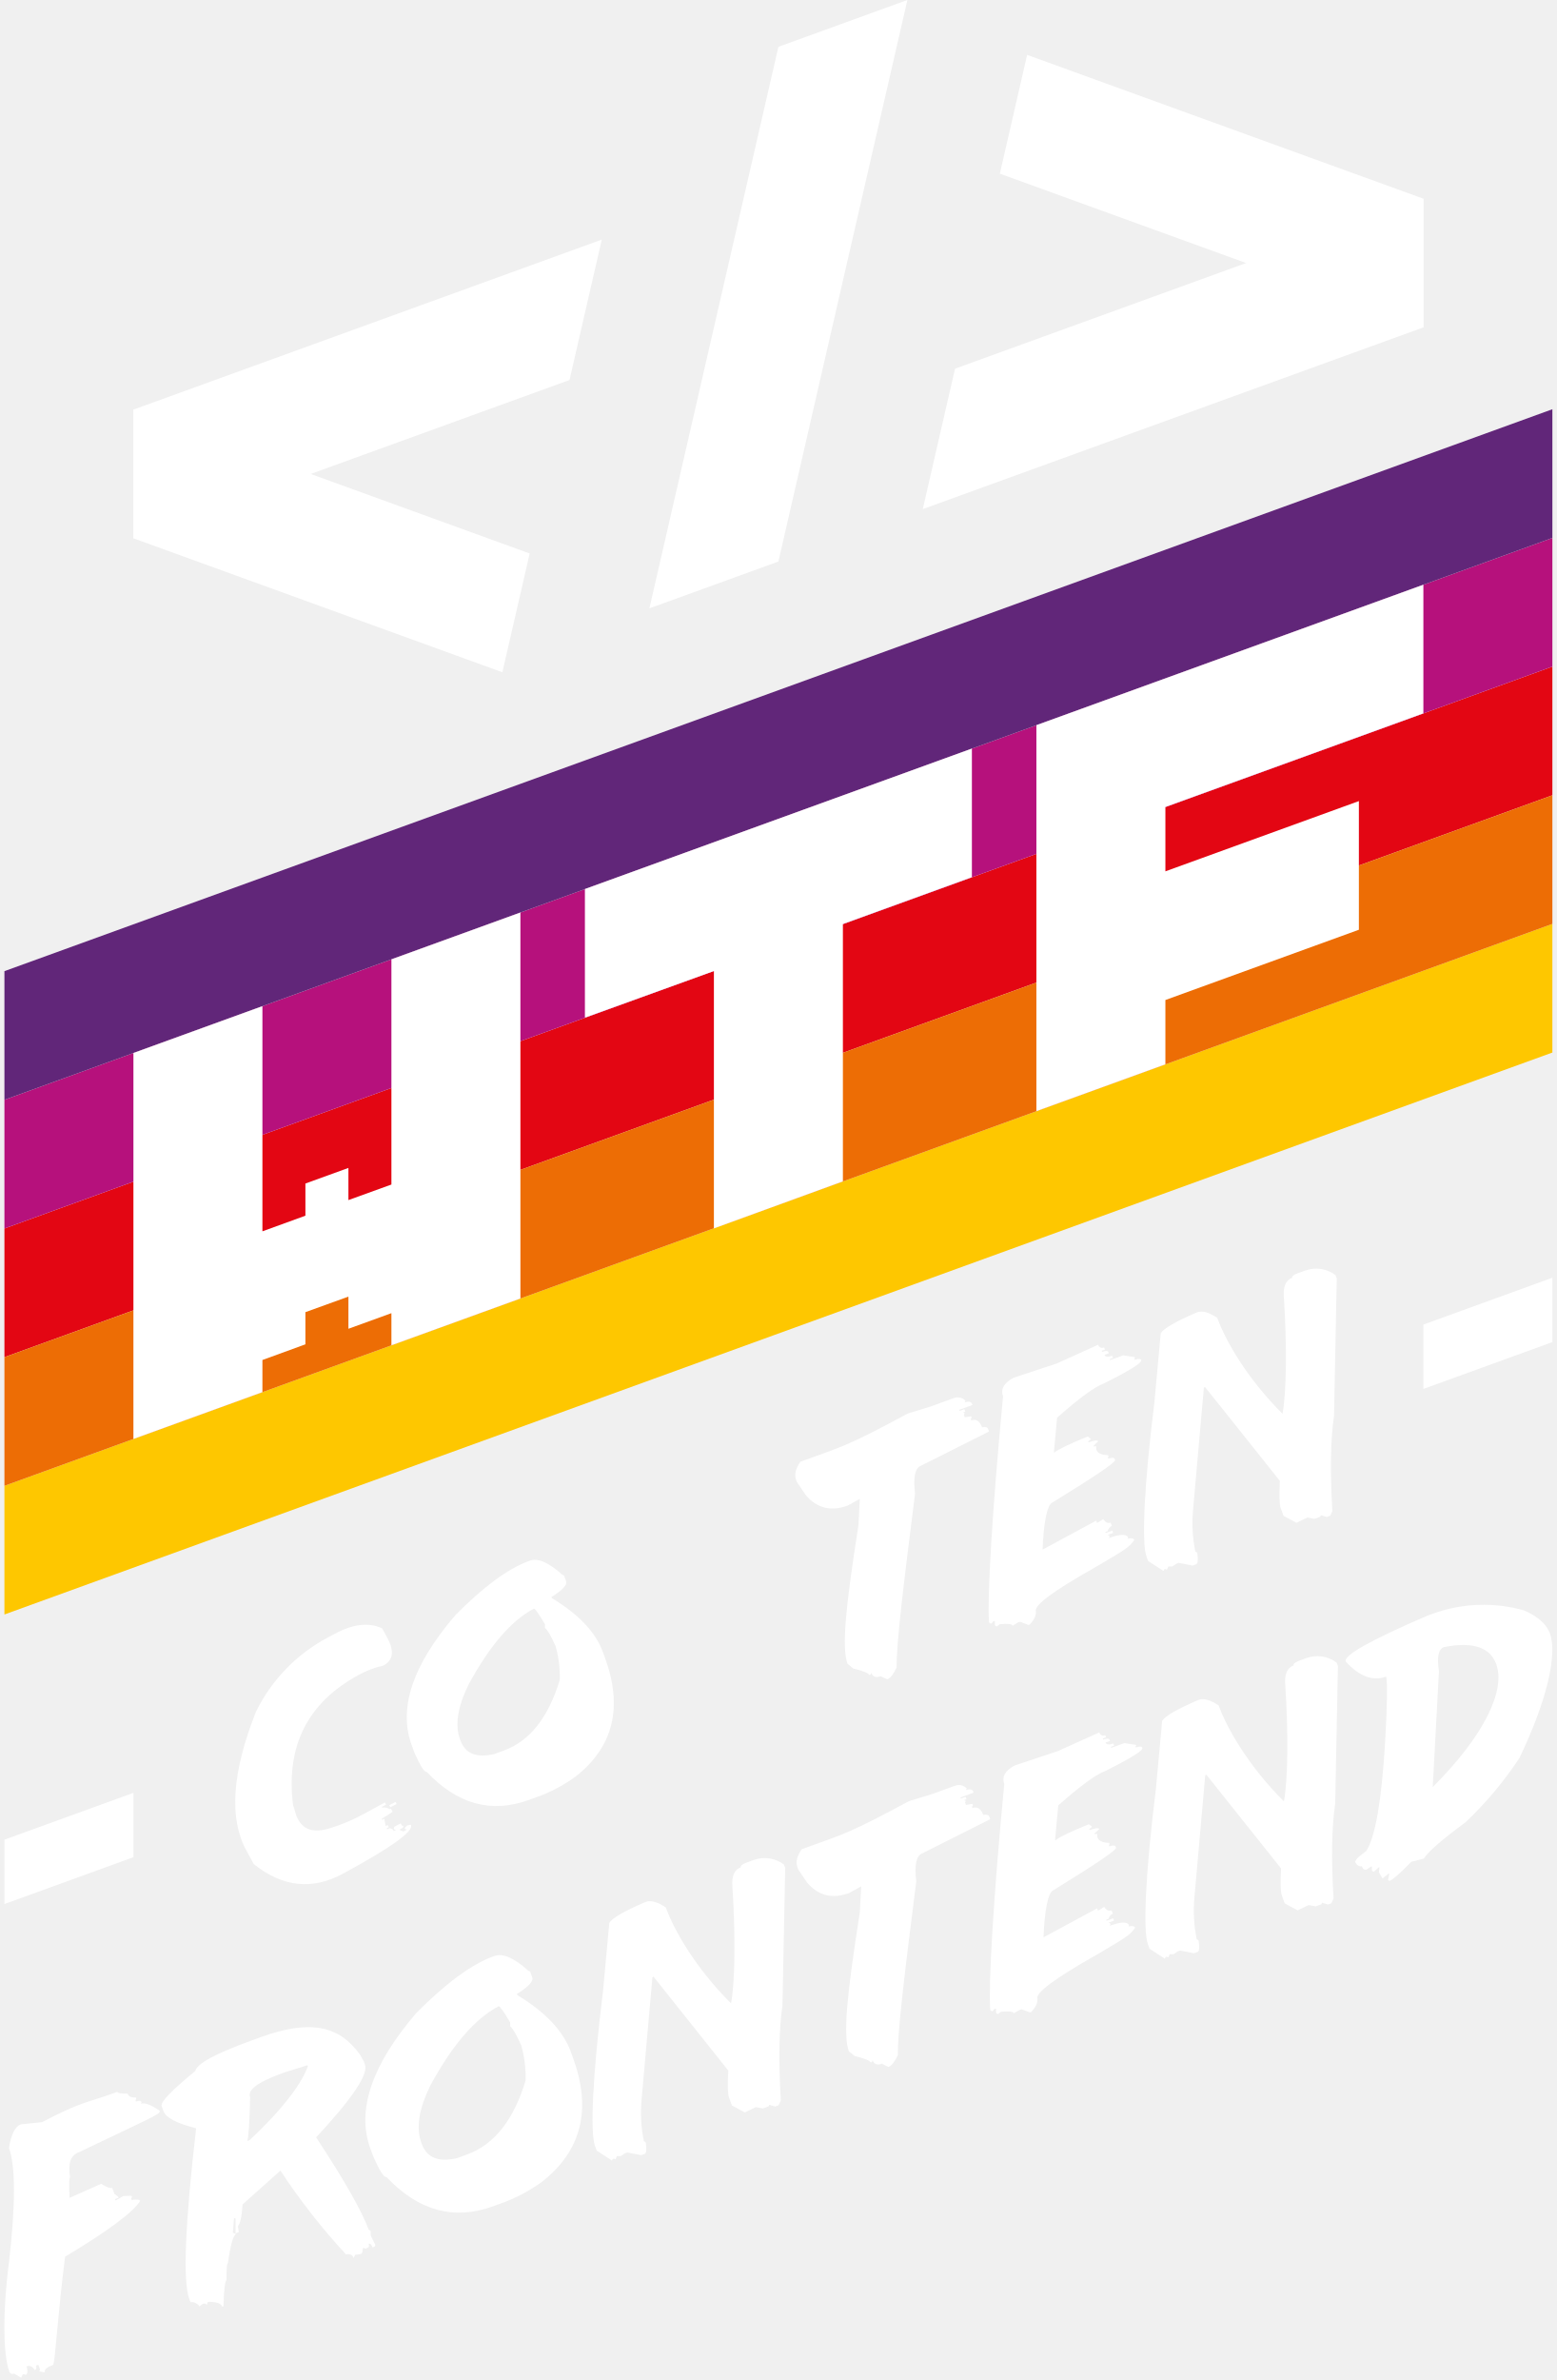
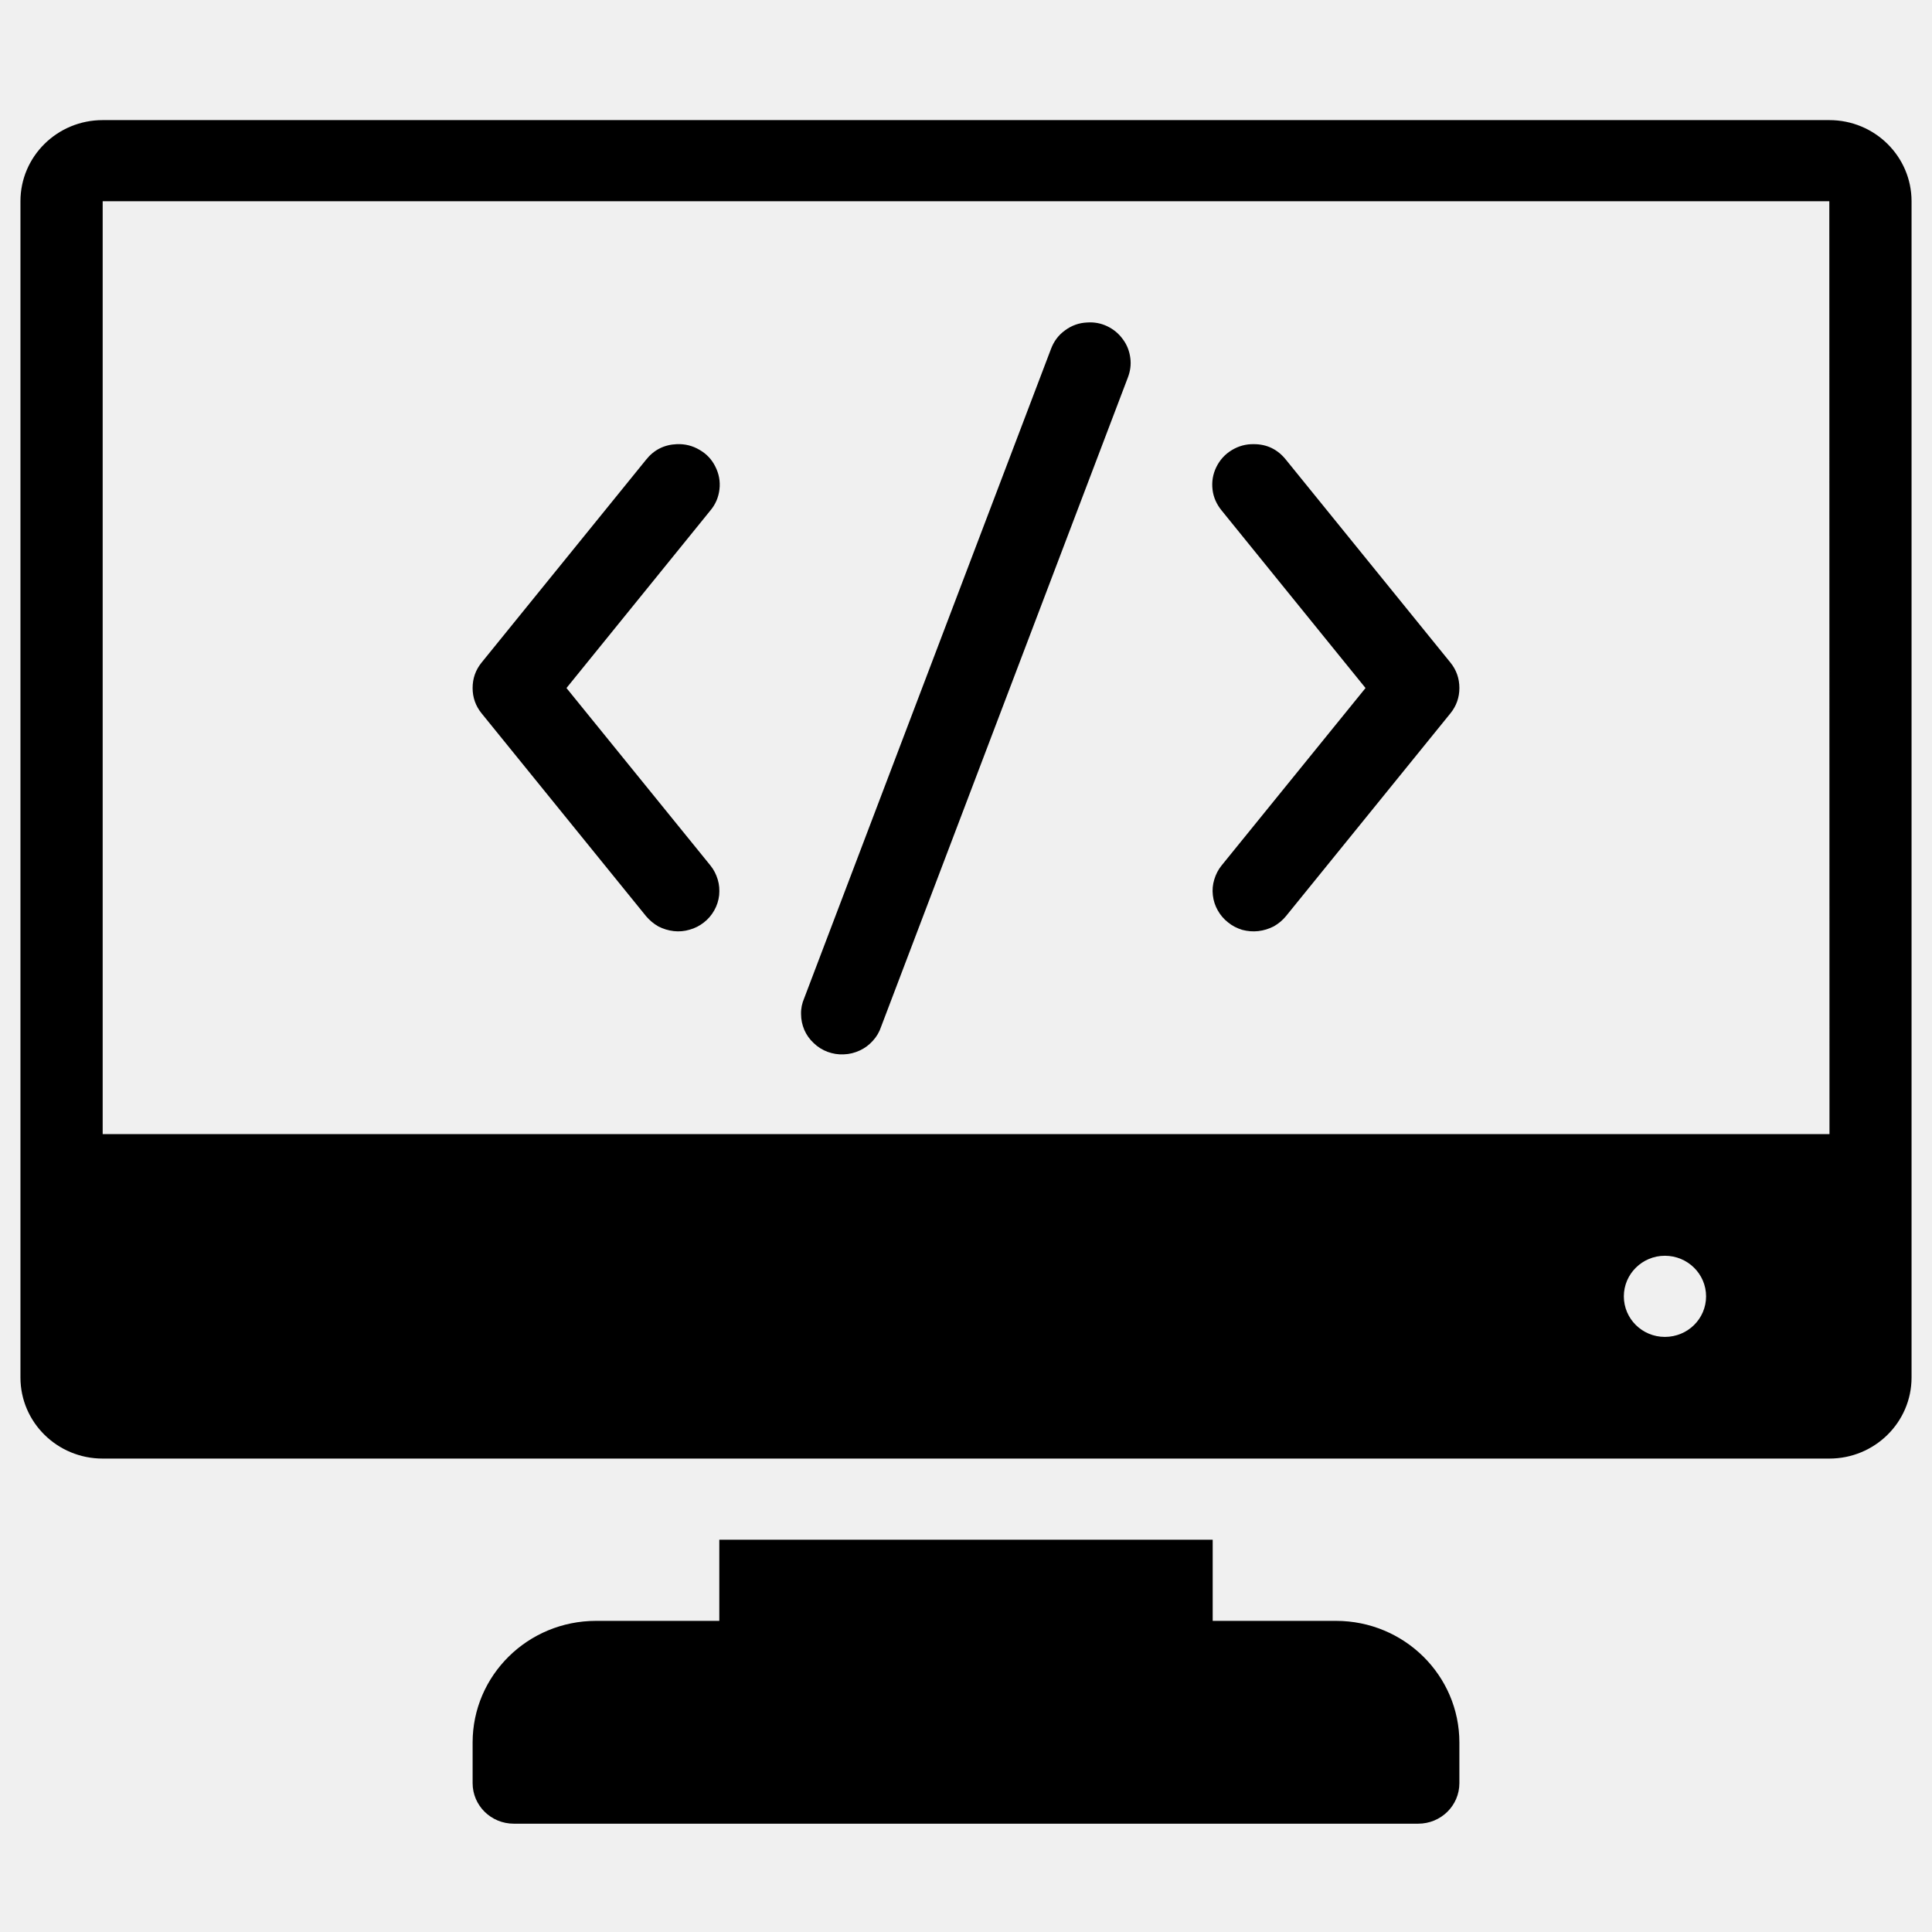
- <svg xmlns="http://www.w3.org/2000/svg" width="212" height="324" viewBox="0 0 212 324" fill="none">
-   <path d="M193.83 27.05V44.567L125.66 69.305L130.052 50.194L193.83 27.05Z" fill="white" />
-   <path d="M193.83 44.567V27.05L139.871 7.471L136.156 23.639L193.83 44.567Z" fill="white" />
-   <path d="M18.169 73.281V55.764L81.947 32.62L77.555 51.731L18.169 73.281Z" fill="white" />
-   <path d="M18.169 55.764V73.281L68.412 91.516L72.128 75.348L18.169 55.764Z" fill="white" />
-   <path d="M105.999 6.376L88.433 82.815L105.999 76.443L123.565 0L105.999 6.376Z" fill="white" />
-   <path d="M211.396 90.745L0.603 167.241V184.758L211.396 108.262V90.745Z" fill="#E30613" />
-   <path d="M211.396 73.229L0.603 149.724V167.241L211.396 90.745V73.229Z" fill="#B6117C" />
-   <path d="M211.396 55.712L0.603 132.207V149.724L211.396 73.229V55.712Z" fill="#612679" />
-   <path d="M0.603 219.787L105.253 181.81L211.396 143.287V125.774L0.603 202.27V219.787Z" fill="#FEC700" />
-   <path d="M211.396 108.262L0.603 184.758V202.27L211.396 125.774V108.262Z" fill="#ED6D05" />
-   <path d="M70.867 124.224V176.774L53.301 183.146V178.767L47.447 180.891V176.512L41.589 178.631V183.01L35.735 185.143V189.522L18.169 195.898V143.348L35.735 136.972V167.626L41.589 165.498V161.119L47.447 158.995V163.374L53.301 161.255V130.6L70.867 124.224Z" fill="white" />
-   <path d="M132.348 101.904V119.42L114.782 125.796V160.83L97.216 167.228V132.194L79.65 138.544V121.027L132.348 101.904Z" fill="white" />
-   <path d="M193.83 79.6V97.117L158.698 109.86V118.619L185.047 109.055V126.571L158.698 136.136V144.894L141.132 151.27V98.72L193.83 79.6Z" fill="white" />
-   <path d="M0.603 250.445V259.204L18.169 252.828V244.069L0.603 250.445Z" fill="white" />
-   <path d="M211.396 173.945L193.83 180.322V189.08L211.396 182.704V173.945Z" fill="white" />
-   <path d="M44.623 222.927L45.616 222.406C48.075 221.074 50.218 220.831 52.045 221.674L52.739 222.953C53.723 224.753 53.547 226.018 52.217 226.737C51.044 226.998 49.914 227.424 48.861 228.002C41.896 231.777 38.91 237.679 39.903 245.707L40.39 247.292L40.623 247.73C41.402 249.158 42.839 249.54 44.935 248.878C46.652 248.362 48.303 247.652 49.858 246.762L52.419 245.374L52.577 245.663L51.997 245.974L52.072 246.114C52.295 245.992 52.638 246.049 53.095 246.285L53.231 246.211L53.464 246.649L51.984 247.608L52.058 247.743L52.331 247.595L52.52 248.593L52.796 248.444L52.954 248.733L52.678 248.882L52.752 249.018C52.823 248.964 52.906 248.927 52.993 248.911C53.081 248.894 53.172 248.899 53.257 248.924C53.343 248.949 53.421 248.994 53.486 249.056C53.551 249.117 53.6 249.192 53.63 249.276L53.92 249.118L53.696 249.066L53.622 248.926L53.688 248.694L54.566 248.23L54.724 248.519L54.935 248.58L54.878 248.808L54.439 249.04L54.513 249.175L54.952 249.316L55.392 249.083L55.172 249.009L55.097 248.869L55.449 248.501L55.949 248.409C56.412 249.259 53.328 251.48 46.696 255.074C42.513 257.343 38.465 256.905 34.554 253.76L33.544 251.908C31.155 247.529 31.594 241.232 34.861 233.016C36.973 228.715 40.388 225.185 44.623 222.927ZM52.998 245.76L53.855 245.3L54.008 245.589L53.156 246.027L52.998 245.76Z" fill="white" />
-   <path d="M71.996 212.522L72.167 212.46C73.247 212.066 74.719 212.707 76.581 214.383L76.813 214.492L77.094 215.259C77.27 215.745 76.607 216.463 75.096 217.409L75.153 217.562C78.804 219.76 81.123 222.216 82.109 224.928L82.395 225.712C84.848 232.426 83.523 237.797 78.421 241.823C76.991 242.869 75.434 243.731 73.787 244.389L71.978 245.046C66.881 246.885 62.266 245.615 58.132 241.236C57.789 241.28 57.254 240.426 56.459 238.661L56.055 237.553C54.216 232.517 56.211 226.614 62.04 219.844C65.876 215.981 69.194 213.54 71.996 212.522ZM62.638 236.773L62.695 236.927C63.353 238.731 64.882 239.353 67.279 238.792L68.597 238.315C72.136 237.03 74.68 233.819 76.229 228.681C76.273 227.136 76.082 225.593 75.663 224.104C75.03 222.689 74.547 221.861 74.213 221.621V221.109C73.335 219.651 72.843 218.946 72.707 218.994C69.648 220.597 66.686 224.03 63.823 229.294C62.321 232.339 61.926 234.832 62.638 236.773Z" fill="white" />
-   <path d="M176.654 173.359L177.748 172.965C178.431 172.716 179.166 172.643 179.885 172.751C180.604 172.86 181.284 173.147 181.863 173.586L182.034 174.051L181.661 192.754C181.186 195.965 181.112 200.282 181.437 205.703L181.143 206.343L180.673 206.513L179.878 206.272L179.777 206.483L179 206.767L178.047 206.583L176.545 207.306L174.788 206.36L174.388 205.27C174.222 204.805 174.188 203.584 174.287 201.604L166.734 192.123L164.099 188.839L163.941 188.896L162.465 205.537C162.287 207.439 162.392 209.358 162.777 211.23L162.992 211.326L163.045 211.484C163.177 212.36 163.12 212.868 162.878 212.955L162.408 213.126L160.507 212.758L160.195 212.872L159.629 213.253H159.102L158.904 213.691L158.689 213.594L158.535 213.651L158.434 213.862L156.348 212.504L156.12 211.882C155.439 210.012 155.804 202.112 157.213 190.801L158.065 181.5C158.463 180.846 160.113 179.895 163.014 178.649C163.717 178.39 164.635 178.649 165.768 179.411L165.825 179.568C166.896 182.507 169.839 187.683 174.648 192.465C175.196 189.448 175.258 183.299 174.836 176.652C174.702 175.172 175.079 174.27 175.969 173.945C175.921 173.757 176.141 173.56 176.654 173.359Z" fill="white" />
-   <path d="M123.592 192.439L126.754 191.467L129.858 190.337C130.133 190.226 130.434 190.201 130.724 190.265C131.013 190.328 131.276 190.477 131.479 190.691L131.365 190.91C131.918 190.748 132.243 190.81 132.357 191.099L132.419 191.27L130.631 191.918L130.688 192.075L131.33 191.843L131.453 192.172L131.136 192.285L131.356 192.399L131.259 192.614L131.378 192.942L132.256 192.802L132.318 192.973L132.199 193.192L132.265 193.367C132.924 193.125 133.411 193.437 133.727 194.304C134.188 194.204 134.465 194.282 134.562 194.55L134.68 194.878L125.436 199.524C124.613 199.816 124.337 201.086 124.606 203.334C122.933 216.607 122.09 223.562 122.09 227.034C121.673 227.91 121.247 228.458 120.821 228.611L119.92 228.195C119.27 228.431 118.849 228.274 118.651 227.735L118.541 227.971L118.388 228.028C118.26 227.757 117.54 227.463 116.218 227.153L115.415 226.504C114.615 224.315 115.112 218.968 116.903 207.621L117.088 204.048L115.432 204.963C113.14 205.795 111.237 205.318 109.723 203.531L108.524 201.753L108.401 201.425C108.153 200.733 108.349 199.923 108.99 198.994L111.124 198.224C114.541 196.976 115.994 196.568 123.592 192.439Z" fill="white" />
-   <path d="M149.546 183.063C149.565 183.147 149.603 183.225 149.657 183.291C149.711 183.358 149.78 183.411 149.858 183.447C149.936 183.482 150.022 183.499 150.108 183.497C150.194 183.494 150.278 183.471 150.354 183.431L150.464 183.724L150.024 183.886L150.081 184.044C150.578 183.864 150.863 183.869 150.933 184.066L150.99 184.223L150.402 184.434C150.512 184.736 150.841 184.78 151.452 184.565L151.557 184.858L151.118 185.02L151.171 185.161L152.958 184.512L154.578 184.766L154.482 184.977L154.53 185.117C155.031 184.937 155.316 184.95 155.408 185.156C155.54 185.515 153.845 186.575 150.323 188.335C149.073 188.785 146.949 190.338 143.951 192.995L143.512 197.738L143.665 197.681C144.128 197.295 145.611 196.587 148.114 195.557L148.575 195.903L148.18 196.222L148.233 196.358C149.027 196.069 149.462 196.021 149.55 196.218L148.918 196.8L148.966 196.941L149.26 196.831L149.287 197.33C149.467 197.829 150.007 198.083 150.903 198.097L150.951 198.237L150.872 198.443L150.92 198.578C151.416 198.399 151.702 198.412 151.799 198.622L151.847 198.758C151.958 199.05 149.12 200.975 143.332 204.534C142.554 204.814 142.102 207.538 141.975 210.954L149.273 207.013L149.383 207.306L149.537 207.249L150.226 206.811C150.534 207.249 150.876 207.416 151.245 207.284L151.408 207.722C151.264 207.793 151.138 207.895 151.038 208.02C150.938 208.144 150.866 208.289 150.828 208.445L150.516 208.558L150.565 208.694L151.469 208.37L151.579 208.681L150.837 208.948L151.043 209.031L151.1 209.189L150.995 209.382C152.462 208.848 153.344 208.812 153.63 209.264L153.551 209.469C154.073 209.36 154.376 209.417 154.46 209.649C153.788 210.525 153.849 210.63 149.102 213.384C143.461 216.564 140.782 218.549 141.066 219.34C141.118 219.909 140.833 220.518 140.218 221.157L140.06 221.214L138.905 220.776L138.593 220.886L137.904 221.324C137.812 221.07 137.227 221 136.147 221.114L135.743 221.416L135.537 221.333L135.48 221.179V220.654L135.181 220.763L135.084 220.973L134.944 221.026L134.733 220.925L134.68 220.79C134.43 217.549 135.067 206.154 136.591 190.1C136.231 189.108 136.708 188.261 138.022 187.56L143.898 185.62L149.546 183.063Z" fill="white" />
-   <path d="M15.973 284.778C16.039 284.953 16.505 285.032 17.374 285.015C17.523 285.417 17.892 285.593 18.49 285.531L18.551 285.706L18.45 285.917L18.516 286.092C18.955 285.934 19.197 285.965 19.276 286.184L19.179 286.398C19.697 286.212 20.549 286.522 21.735 287.331C21.897 287.769 21.493 287.865 10.73 292.998C9.617 293.401 9.224 294.531 9.548 296.387C9.411 296.434 9.386 297.37 9.474 299.194L9.632 299.137L13.777 297.289C14.512 297.757 15.013 297.94 15.279 297.841L15.582 298.673L16.087 299.037L16.145 299.194L15.657 299.37L15.723 299.545L15.877 299.488L16.803 298.953L17.91 298.923L17.976 299.098L17.857 299.317L17.923 299.488C18.63 299.387 19.021 299.431 19.087 299.615C18.153 301.145 14.744 303.68 8.859 307.221C7.814 315.581 7.572 320.797 7.261 321.935C6.382 322.255 6.005 322.575 6.119 322.899L5.965 322.956L5.341 322.807L5.46 322.588L5.218 321.931L4.889 322.054C5.008 322.373 4.955 322.575 4.735 322.654C4.424 322.154 4.046 321.984 3.607 322.146L3.664 322.299C3.796 322.877 3.734 323.214 3.479 323.306L3.26 323.192L3.089 323.254L2.878 323.691L1.92 323.127C1.856 323.159 1.785 323.176 1.713 323.177C1.641 323.177 1.569 323.161 1.504 323.13C1.439 323.099 1.382 323.053 1.338 322.996C1.294 322.939 1.263 322.873 1.249 322.803C0.533 320.841 0.238 315.533 1.249 307.756C2.127 300.019 2.117 294.898 1.218 292.393C1.525 290.545 2.065 289.477 2.843 289.197L5.719 288.899C11.323 285.987 11.476 286.412 15.973 284.778Z" fill="white" />
-   <path d="M34.163 277.815L35.516 277.325C42.257 274.877 46.222 275.766 49.046 279.742L49.538 280.618L49.7 281.056C50.183 282.384 47.965 285.689 43.047 290.97C46.897 296.809 49.284 301.003 50.209 303.552L50.425 303.648L50.473 303.788V304.314L51.119 305.627L51.022 305.838L50.728 305.947C50.578 305.54 50.403 305.378 50.192 305.452C50.302 305.754 50.258 305.938 50.06 306.008L49.748 306.122L49.555 306.017L49.397 306.074C49.397 306.512 49.318 306.788 49.169 306.845L48.347 306.963L48.167 307.401C48.134 307.299 48.08 307.205 48.008 307.125C47.937 307.045 47.85 306.98 47.752 306.934C47.655 306.889 47.549 306.864 47.441 306.86C47.334 306.857 47.227 306.875 47.127 306.915C43.836 303.36 40.846 299.54 38.186 295.494L33.03 300.101C32.925 301.747 32.714 302.728 32.398 303.052L32.52 303.871L32.081 304.033V302.107L32.024 301.949L31.866 302.006L31.708 303.941L32.147 304.143C31.765 304.279 31.392 305.605 31.023 308.115C30.891 308.176 30.83 308.942 30.843 310.414C30.637 310.488 30.496 311.675 30.43 313.97L30.276 314.027C30.11 313.567 29.455 313.343 28.327 313.361L28.142 313.799C28.067 313.593 27.874 313.545 27.562 313.659L27.167 313.978C27.034 313.781 26.849 313.623 26.632 313.522C26.416 313.42 26.175 313.38 25.938 313.405L25.766 312.936C24.888 310.504 25.203 302.768 26.71 289.727C24.076 289.067 22.596 288.298 22.271 287.419L22.003 286.674C21.889 286.114 23.42 284.533 26.596 281.932C26.804 280.942 29.326 279.57 34.163 277.815ZM33.667 291.47L33.978 291.356C39.081 286.578 41.185 283.311 41.918 281.31L41.861 281.152L38.787 282.111L38.489 282.216C34.664 283.605 33.733 284.625 34.062 285.527C33.98 288.989 33.848 290.97 33.667 291.47Z" fill="white" />
-   <path d="M67.156 266.337L67.332 266.272C68.465 265.866 70.004 266.537 71.948 268.286L72.189 268.4L72.483 269.201C72.668 269.709 71.974 270.458 70.393 271.448L70.454 271.61C74.26 273.905 76.684 276.471 77.727 279.308L78.025 280.127C80.59 287.134 79.204 292.748 73.867 296.97C72.374 298.06 70.751 298.962 69.036 299.654L67.134 300.355C61.809 302.29 56.978 300.966 52.642 296.383C52.282 296.435 51.703 295.538 50.886 293.694L50.447 292.538C48.523 287.283 50.609 281.111 56.705 274.023C60.733 269.974 64.217 267.412 67.156 266.337ZM57.372 291.693L57.429 291.85C58.117 293.736 59.716 294.386 62.225 293.799L63.599 293.3C67.297 291.96 69.955 288.603 71.574 283.228C71.62 281.613 71.42 280.001 70.981 278.446C70.318 276.97 69.818 276.103 69.471 275.853V275.315C68.566 273.791 68.039 273.055 67.898 273.125C64.699 274.798 61.603 278.387 58.611 283.893C57.044 287.064 56.631 289.664 57.372 291.693Z" fill="white" />
-   <path d="M101.546 253.607L102.64 253.209C103.323 252.96 104.058 252.887 104.777 252.995C105.496 253.104 106.176 253.391 106.755 253.83L106.926 254.299L106.553 273.002C106.078 276.214 106.004 280.53 106.329 285.952L106.035 286.587L105.56 286.779L104.765 286.539L104.664 286.749L103.887 287.033L102.934 286.849L101.428 287.572L99.671 286.626L99.272 285.536C99.105 285.074 99.071 283.853 99.171 281.87L91.617 272.389L89.004 269.105L88.846 269.162L87.371 285.803C87.191 287.705 87.296 289.624 87.682 291.496L87.897 291.592L87.95 291.75C88.082 292.626 88.025 293.134 87.783 293.221L87.314 293.392L85.412 293.024L85.1 293.138L84.534 293.519H84.007L83.809 293.957L83.594 293.861L83.44 293.917L83.339 294.128L81.253 292.77L81.025 292.148C80.344 290.278 80.709 282.378 82.118 271.067L82.97 261.77C83.371 261.113 85.021 260.161 87.919 258.915C88.622 258.661 89.54 258.915 90.673 259.677L90.73 259.834C91.802 262.773 94.744 267.949 99.553 272.731C100.102 269.714 100.163 263.565 99.742 256.918C99.604 255.438 99.981 254.535 100.874 254.211C100.813 254.014 101.033 253.817 101.546 253.607Z" fill="white" />
-   <path d="M176.812 226.119L177.906 225.72C178.589 225.474 179.324 225.402 180.043 225.51C180.761 225.619 181.441 225.905 182.021 226.342L182.192 226.811L181.823 245.514C181.346 248.726 181.271 253.042 181.599 258.464L181.301 259.099L180.835 259.269L180.04 259.029L179.939 259.243L179.158 259.528L178.209 259.344L176.703 260.066L174.946 259.116L174.551 258.026C174.384 257.564 174.35 256.343 174.45 254.36L166.892 244.879L164.279 241.599L164.125 241.656L162.65 258.315C162.474 260.218 162.581 262.136 162.966 264.008L163.177 264.108L163.234 264.262C163.366 265.137 163.309 265.65 163.063 265.737L162.597 265.904L160.696 265.536L160.384 265.65L159.813 266.035H159.29L159.088 266.473L158.878 266.372L158.719 266.429L158.623 266.644L156.537 265.286L156.309 264.66C155.628 262.795 155.992 254.89 157.402 243.579L158.258 234.269C158.657 233.612 160.305 232.661 163.203 231.418C163.909 231.158 164.827 231.412 165.957 232.18L166.014 232.333C167.09 235.276 170.032 240.452 174.841 245.234C175.39 242.212 175.451 236.068 175.025 229.416C174.893 227.936 175.271 227.039 176.163 226.715C176.079 226.531 176.303 226.347 176.812 226.119Z" fill="white" />
-   <path d="M123.754 245.208L126.916 244.236L130.021 243.11C130.295 242.999 130.597 242.973 130.886 243.036C131.176 243.1 131.439 243.249 131.641 243.465L131.523 243.68C132.081 243.517 132.401 243.583 132.515 243.868L132.581 244.043L130.794 244.691L130.851 244.849L131.492 244.612L131.611 244.941L131.299 245.055L131.518 245.173L131.417 245.383L131.54 245.711L132.419 245.571L132.485 245.746L132.366 245.965L132.427 246.136C133.086 245.9 133.574 246.212 133.89 247.073C134.351 246.973 134.632 247.073 134.729 247.319L134.847 247.651L125.603 252.298C124.78 252.59 124.504 253.858 124.773 256.103C123.095 269.376 122.257 276.331 122.257 279.808C121.818 280.684 121.414 281.231 120.983 281.384L120.105 280.946C119.455 281.183 119.033 281.029 118.836 280.486L118.726 280.723L118.568 280.78C118.445 280.511 117.723 280.219 116.403 279.904L115.595 279.256C114.796 277.066 115.292 271.715 117.084 260.373L117.272 256.799L115.612 257.715C113.326 258.547 111.423 258.068 109.903 256.278L108.705 254.5L108.586 254.172C108.331 253.48 108.529 252.674 109.174 251.746L111.309 250.971C114.703 249.749 116.157 249.324 123.754 245.208Z" fill="white" />
-   <path d="M149.708 235.836C149.725 235.921 149.762 236 149.815 236.068C149.868 236.135 149.937 236.19 150.015 236.226C150.093 236.262 150.179 236.28 150.266 236.277C150.352 236.274 150.436 236.25 150.512 236.209L150.617 236.506L150.178 236.668L150.235 236.822C150.736 236.642 151.017 236.651 151.091 236.848L151.148 237.001L150.556 237.216C150.665 237.518 151.017 237.557 151.605 237.347L151.715 237.641L151.276 237.803L151.324 237.943L153.111 237.295L154.736 237.544L154.635 237.759L154.688 237.895C155.184 237.715 155.47 237.728 155.566 237.938C155.695 238.292 153.999 239.35 150.477 241.113C149.229 241.569 147.107 243.123 144.109 245.777L143.67 250.52L143.828 250.463C144.29 250.072 145.773 249.364 148.276 248.339L148.716 248.681L148.325 249L148.373 249.14C149.172 248.851 149.607 248.803 149.69 249L149.058 249.583L149.111 249.718L149.405 249.613L149.431 250.113C149.611 250.607 150.147 250.866 151.043 250.879L151.096 251.015L151.012 251.22L151.065 251.361C151.56 251.183 151.845 251.196 151.921 251.4L151.974 251.54C152.085 251.832 149.245 253.757 143.455 257.316C142.682 257.597 142.229 260.32 142.102 263.736L149.401 259.795L149.506 260.093L149.664 260.036L150.354 259.598C150.661 260.036 150.999 260.207 151.372 260.071L151.535 260.509C151.391 260.579 151.265 260.68 151.164 260.804C151.063 260.928 150.99 261.072 150.951 261.227L150.639 261.341L150.692 261.481L151.592 261.152L151.706 261.463L150.96 261.735L151.166 261.818L151.223 261.971L151.118 262.168C152.582 261.634 153.46 261.595 153.753 262.05L153.669 262.256C154.192 262.142 154.495 262.203 154.583 262.436C153.906 263.311 153.968 263.417 149.225 266.171C143.636 269.333 140.985 271.306 141.272 272.092C141.32 272.661 141.039 273.265 140.42 273.909L140.266 273.966L139.111 273.528L138.8 273.642L138.057 274.08C137.965 273.83 137.381 273.76 136.301 273.874L135.901 274.176L135.695 274.093L135.638 273.94V273.432L135.343 273.537L135.242 273.751L135.106 273.8L134.891 273.703L134.843 273.563C134.588 270.327 135.225 258.928 136.753 242.874C136.393 241.884 136.867 241.039 138.185 240.338L144.052 238.385L149.708 235.836Z" fill="white" />
-   <path d="M194.374 219.949L195.134 219.673C199.123 218.23 203.467 218.077 207.549 219.235C209.44 220.076 210.611 221.118 211.062 222.362C212.09 225.177 210.706 231.413 206.912 239.318C204.809 242.508 202.345 245.447 199.569 248.076C196.387 250.412 194.494 252.058 193.891 253.016L192.183 253.454C190.649 255.03 189.664 255.897 189.227 256.055L189.012 255.954L189.192 255.048L189.052 255.1L188.261 255.722L187.774 254.877L187.853 254.185L187.717 254.233L187.084 254.811L186.869 254.711L186.821 254.575V254.067L186.663 254.124L186.114 254.5C185.811 254.61 185.587 254.461 185.442 254.063C184.919 254.172 184.616 253.677 184.533 253.445C184.796 252.814 185.306 252.617 186.057 251.978C187.292 250.054 188.146 245.11 188.617 237.146C188.907 232.329 188.955 228.799 188.753 228.247C186.938 228.904 185.104 228.218 183.25 226.189C182.937 225.357 186.645 223.277 194.374 219.949ZM195.103 243.281C202.16 236.239 205.041 230.082 203.754 226.553C202.911 224.234 200.534 223.459 196.623 224.227C195.88 224.494 195.657 225.589 195.951 227.503L195.103 243.281Z" fill="white" />
+ <svg xmlns="http://www.w3.org/2000/svg" width="48pt" height="48pt" viewBox="0 0 48 48" version="1.2">
+   <defs>
+     <clipPath id="clip1">
+       <path d="M 0.488 2.984 L 47.508 2.984 L 47.508 45.309 L 0.488 45.309 Z M 0.488 2.984 " />
+     </clipPath>
+   </defs>
+   <g id="surface1">
+     <g clip-path="url(#clip1)" clip-rule="nonzero">
+       <path style=" stroke:none;fill-rule:nonzero;fill:rgb(0%,0%,0%);fill-opacity:1;" d="M 2.551 2.984 C 1.422 2.984 0.508 3.887 0.508 5 L 0.508 34.223 C 0.508 35.336 1.422 36.238 2.551 36.238 L 45.449 36.238 C 46.578 36.238 47.492 35.336 47.492 34.223 L 47.492 5 C 47.492 3.887 46.578 2.984 45.449 2.984 Z M 2.551 5 L 45.449 5 L 45.453 28.176 L 2.551 28.176 Z M 27.012 8.012 C 26.809 8.02 26.625 8.086 26.461 8.207 C 26.293 8.328 26.18 8.484 26.109 8.676 L 19.98 24.801 C 19.926 24.926 19.898 25.059 19.902 25.195 C 19.902 25.332 19.93 25.461 19.984 25.59 C 20.039 25.715 20.117 25.824 20.219 25.918 C 20.316 26.012 20.434 26.086 20.562 26.133 C 20.691 26.18 20.828 26.203 20.965 26.195 C 21.105 26.191 21.238 26.156 21.363 26.098 C 21.488 26.039 21.594 25.961 21.688 25.855 C 21.781 25.754 21.848 25.637 21.891 25.508 L 28.02 9.383 C 28.082 9.223 28.105 9.059 28.082 8.891 C 28.059 8.719 28 8.566 27.895 8.426 C 27.793 8.285 27.664 8.18 27.508 8.105 C 27.352 8.031 27.188 8 27.012 8.012 Z M 31.152 11.035 C 30.953 11.031 30.77 11.082 30.602 11.184 C 30.43 11.289 30.305 11.43 30.219 11.605 C 30.133 11.781 30.102 11.969 30.125 12.164 C 30.148 12.359 30.227 12.531 30.352 12.684 L 33.926 17.094 L 30.352 21.5 C 30.266 21.605 30.207 21.723 30.168 21.852 C 30.129 21.98 30.117 22.109 30.133 22.242 C 30.148 22.375 30.188 22.5 30.254 22.617 C 30.32 22.734 30.406 22.836 30.512 22.918 C 30.617 23.004 30.734 23.062 30.863 23.102 C 30.996 23.137 31.129 23.148 31.262 23.133 C 31.398 23.117 31.523 23.078 31.645 23.016 C 31.762 22.949 31.863 22.867 31.949 22.762 L 36.035 17.723 C 36.184 17.539 36.258 17.328 36.258 17.094 C 36.258 16.855 36.184 16.645 36.035 16.461 L 31.949 11.422 C 31.746 11.168 31.48 11.035 31.152 11.035 Z M 16.816 11.035 C 16.504 11.047 16.246 11.176 16.051 11.422 L 11.965 16.461 C 11.816 16.645 11.742 16.855 11.742 17.094 C 11.742 17.328 11.816 17.539 11.965 17.723 L 16.051 22.762 C 16.137 22.863 16.238 22.949 16.355 23.016 C 16.477 23.078 16.602 23.117 16.738 23.133 C 16.871 23.148 17.004 23.137 17.133 23.098 C 17.266 23.062 17.383 23 17.488 22.918 C 17.594 22.836 17.68 22.734 17.746 22.617 C 17.812 22.5 17.852 22.375 17.867 22.242 C 17.879 22.109 17.871 21.98 17.832 21.852 C 17.793 21.723 17.734 21.605 17.648 21.5 L 14.074 17.094 L 17.648 12.684 C 17.777 12.531 17.852 12.355 17.875 12.156 C 17.898 11.961 17.863 11.773 17.773 11.594 C 17.684 11.414 17.555 11.277 17.379 11.176 C 17.207 11.074 17.02 11.027 16.816 11.035 Z M 41.363 31.199 C 41.93 31.199 42.387 31.652 42.387 32.207 C 42.387 32.766 41.93 33.215 41.363 33.215 C 40.801 33.215 40.344 32.766 40.344 32.207 C 40.344 31.652 40.801 31.199 41.363 31.199 Z M 17.871 38.254 L 17.871 40.27 L 14.809 40.27 C 13.113 40.27 11.742 41.625 11.742 43.293 L 11.742 44.301 C 11.742 44.859 12.199 45.309 12.766 45.309 L 35.234 45.309 C 35.801 45.309 36.258 44.859 36.258 44.301 L 36.258 43.293 C 36.258 41.625 34.887 40.27 33.191 40.27 L 30.129 40.27 L 30.129 38.254 Z M 17.871 38.254 " />
+     </g>
+   </g>
+ 03 243.281Z" fill="white"/&gt;
</svg>
